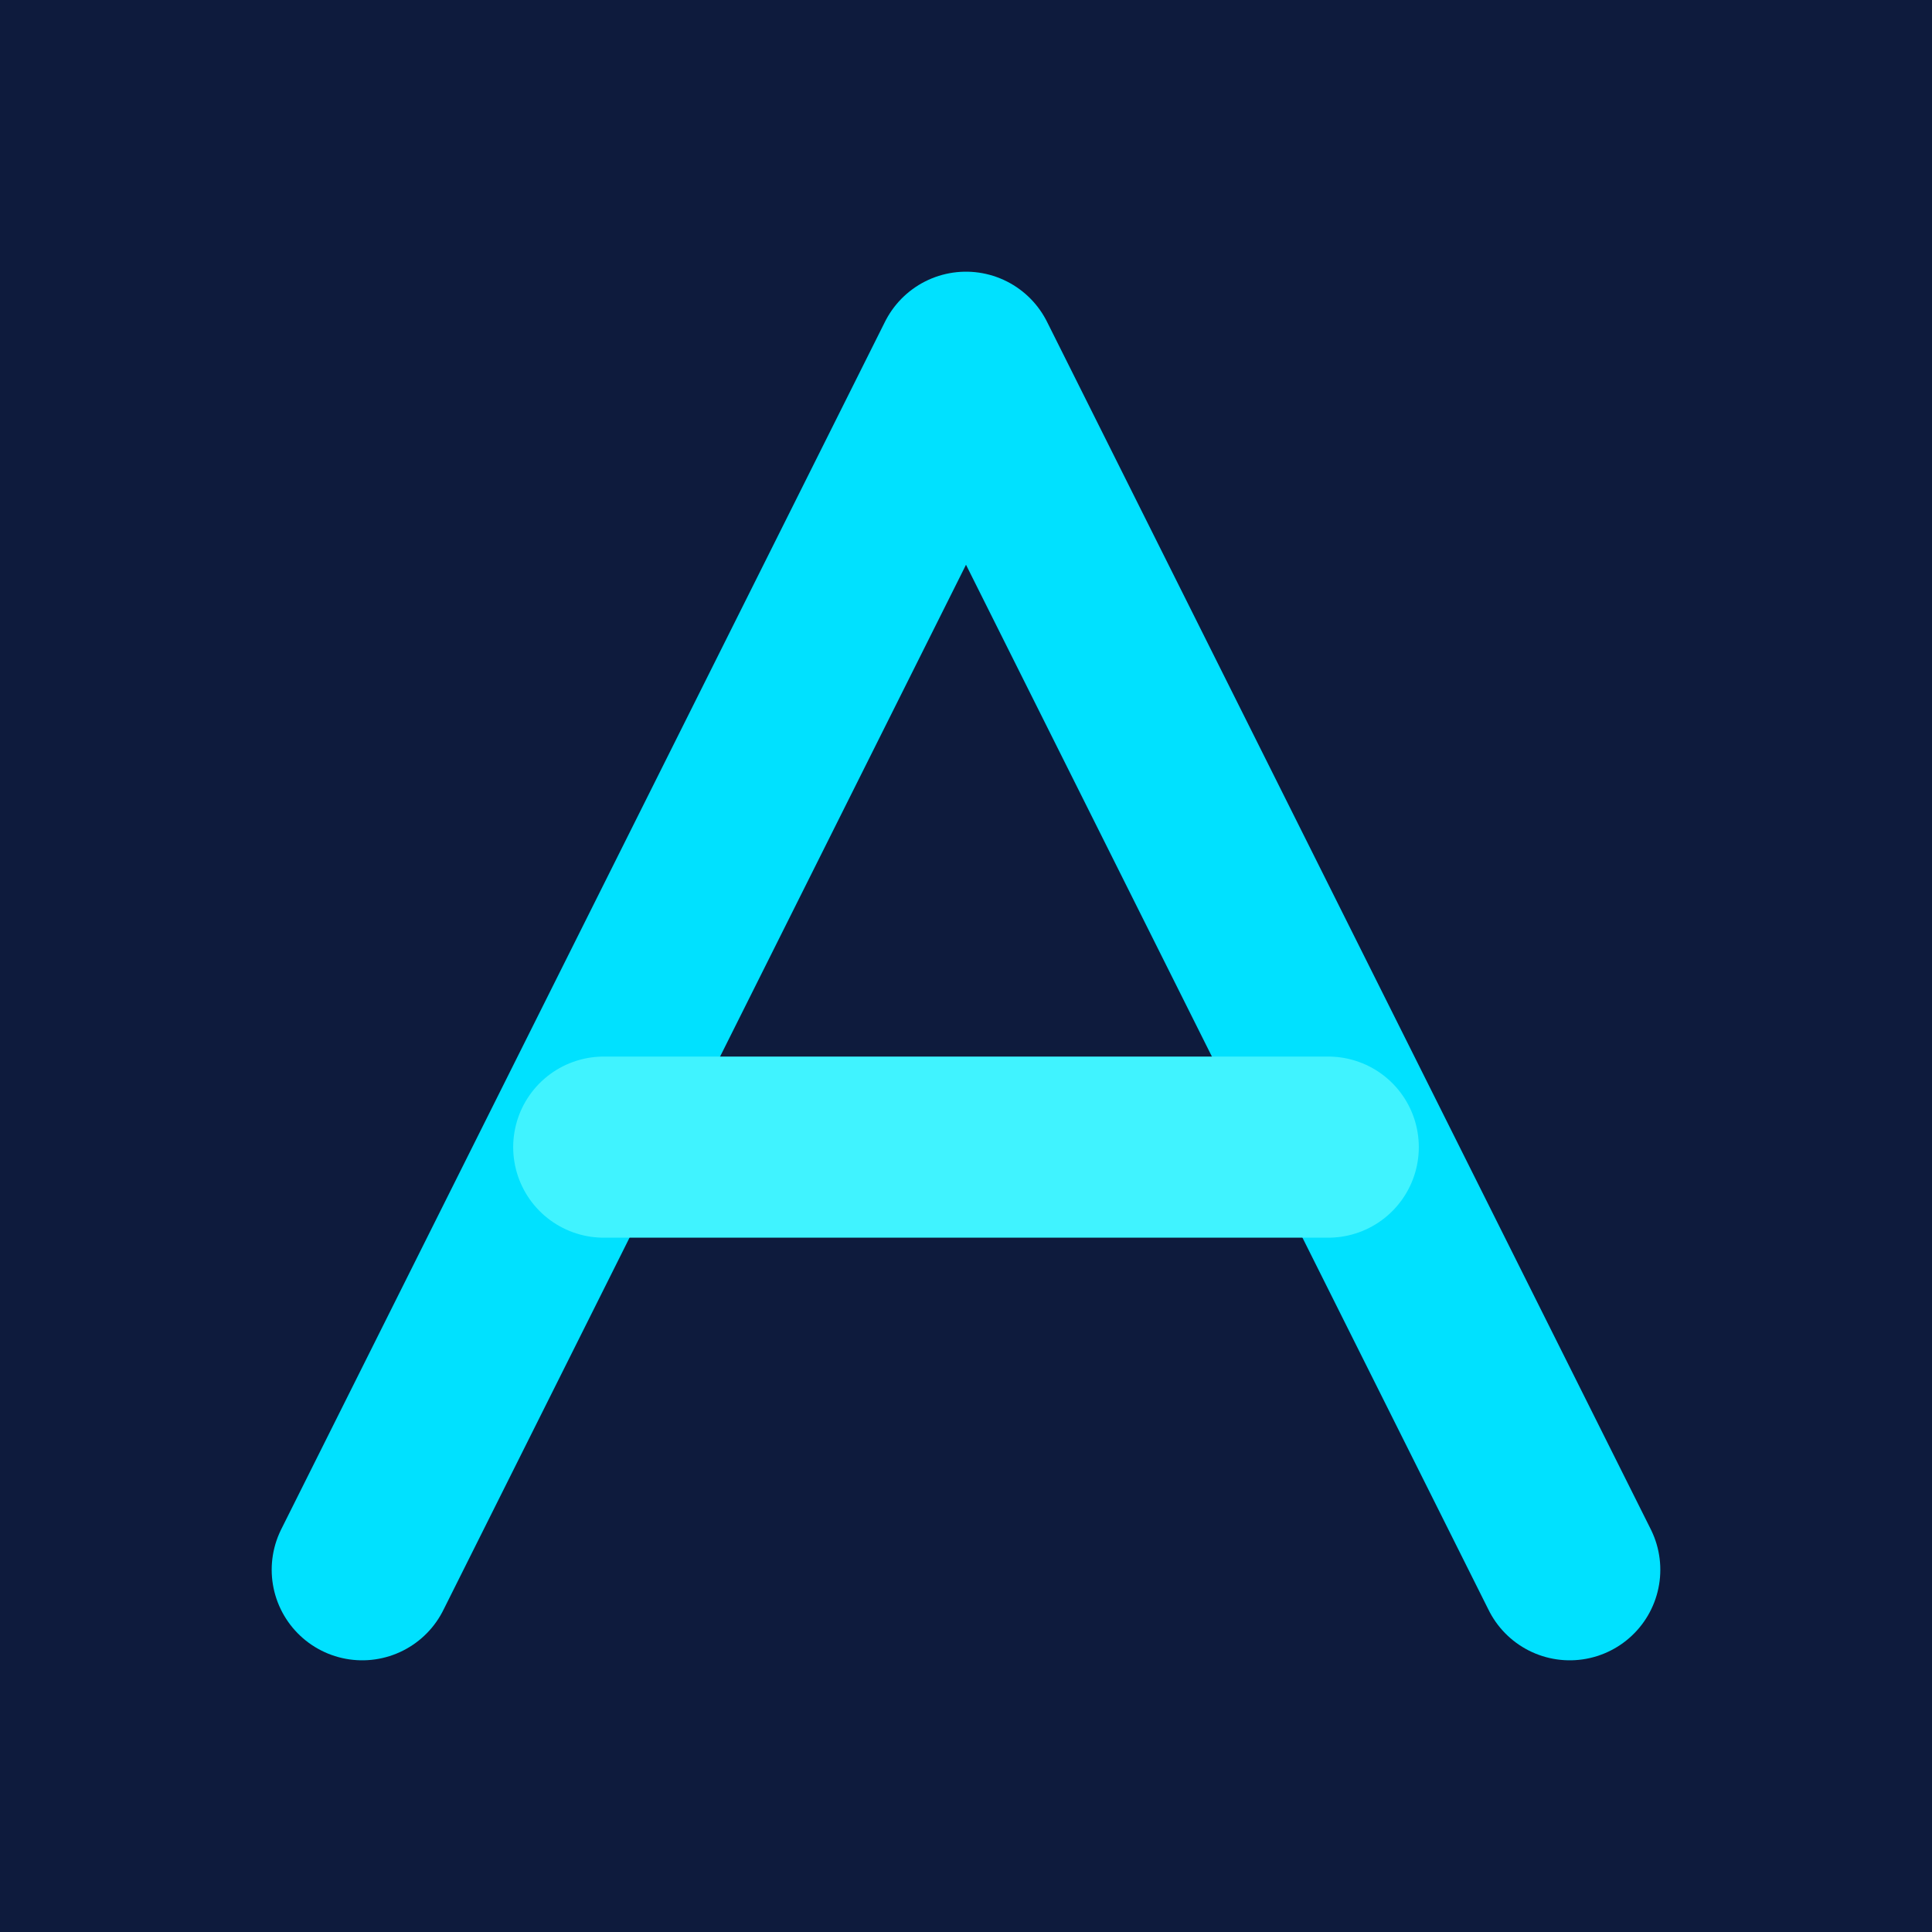
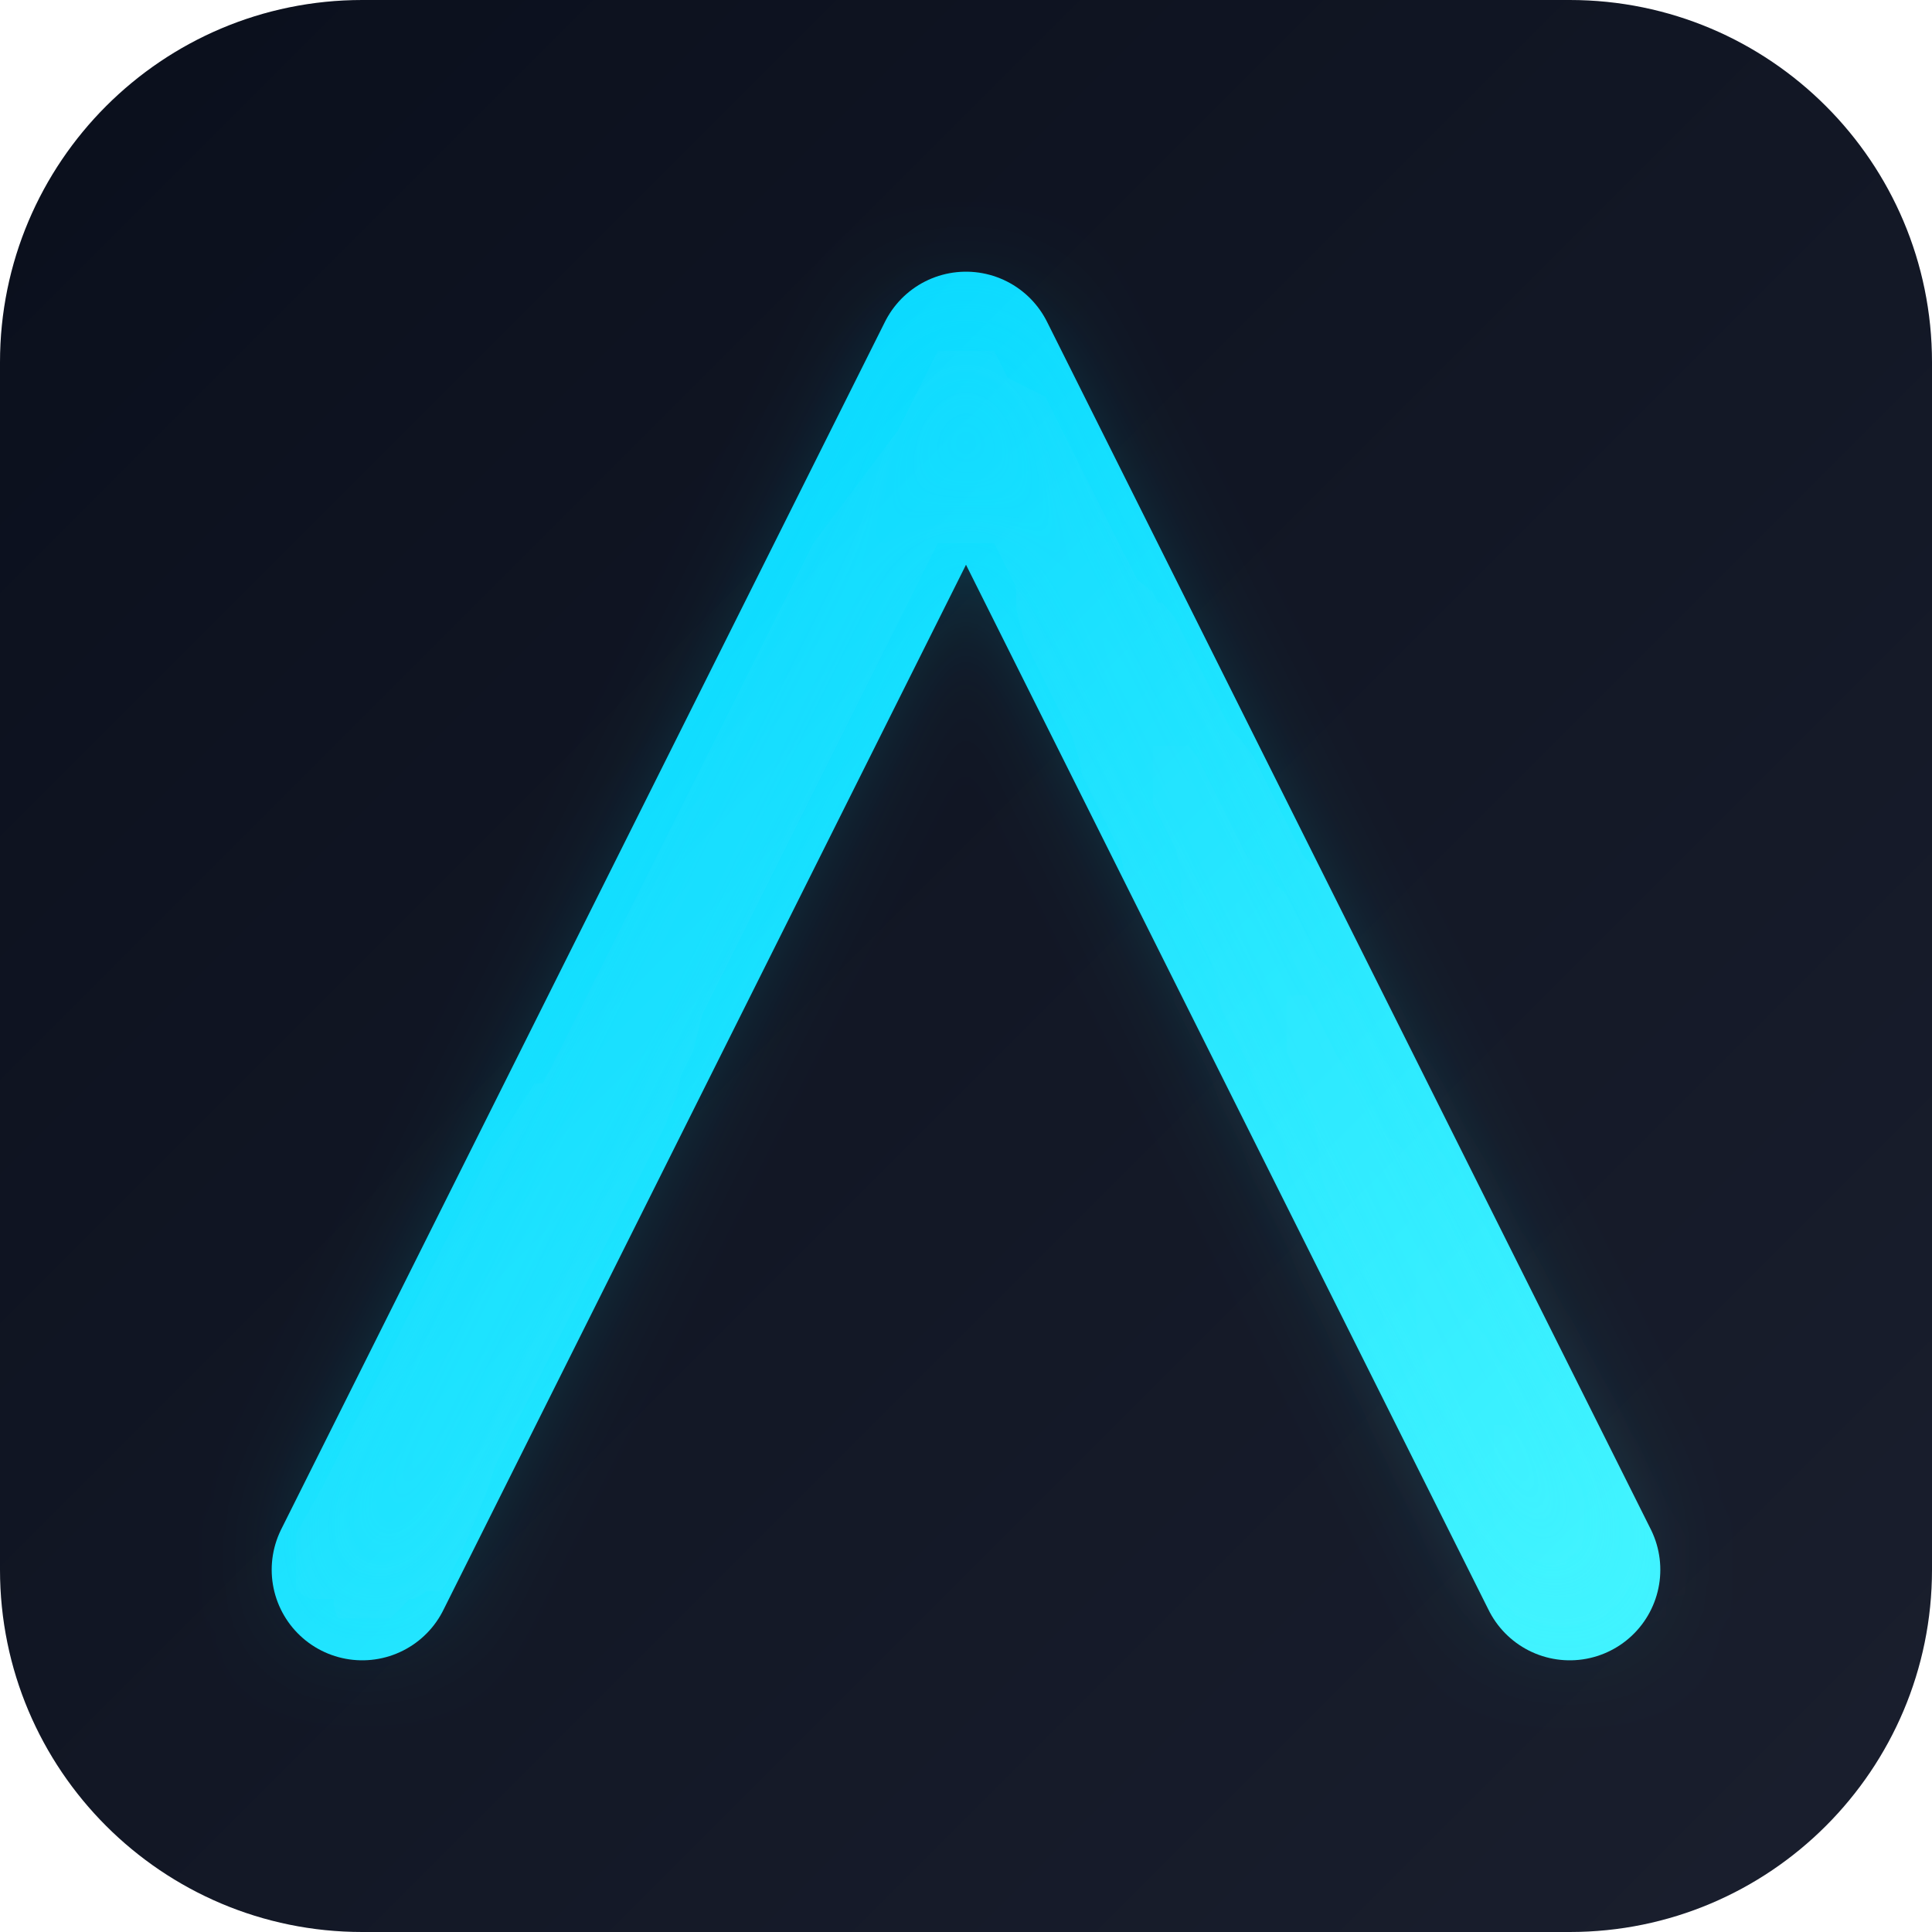
<svg xmlns="http://www.w3.org/2000/svg" width="64" height="64" viewBox="0 0 64 64">
-   <rect width="64" height="64" fill="#0E1B3D" />
-   <path d="M12 52 L32 12 L52 52" fill="none" stroke="#00E1FF" stroke-width="6" stroke-linecap="round" stroke-linejoin="round" />
-   <line x1="20" y1="38" x2="44" y2="38" stroke="#40F3FF" stroke-width="6" stroke-linecap="round" />
+   <defs>
+     <linearGradient id="bgGrad" x1="0" y1="0" x2="1" y2="1">
+       <stop offset="0%" stop-color="#0a0f1c" />
+       <stop offset="100%" stop-color="#1a1f2e" />
+     </linearGradient>
+     <linearGradient id="iconGrad" x1="0" y1="0" x2="1" y2="1">
+       <stop offset="0%" stop-color="#00d4ff" />
+       <stop offset="100%" stop-color="#40f3ff" />
+     </linearGradient>
+   </defs>
+   <rect width="64" height="64" rx="12" fill="url(#bgGrad)" />
+   <path d="M12 52 L32 12 L52 52" fill="none" stroke="url(#iconGrad)" stroke-width="6" stroke-linecap="round" stroke-linejoin="round" />
+   <line x1="20" y1="38" x2="44" y2="38" stroke="url(#iconGrad)" stroke-width="6" stroke-linecap="round" />
+   <path d="M12 52 L32 12 L52 52" fill="none" stroke="url(#iconGrad)" stroke-width="2" stroke-linecap="round" stroke-linejoin="round" opacity="0.5" filter="blur(2px)" />
+   <line x1="20" y1="38" x2="44" y2="38" stroke="url(#iconGrad)" stroke-width="2" stroke-linecap="round" opacity="0.5" filter="blur(2px)" />
</svg>
